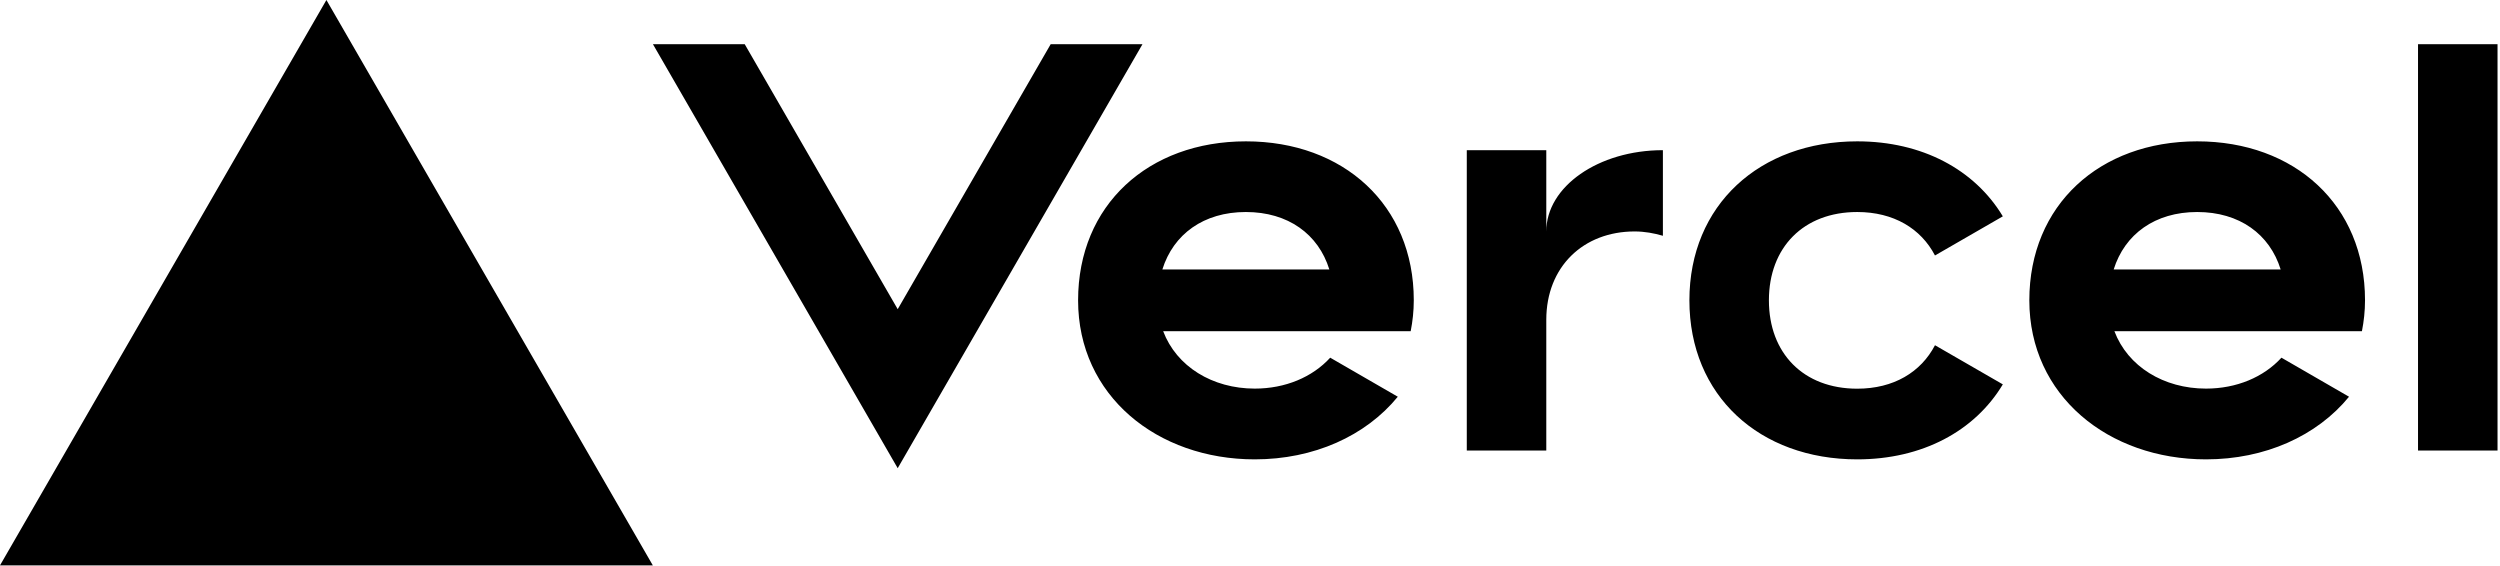
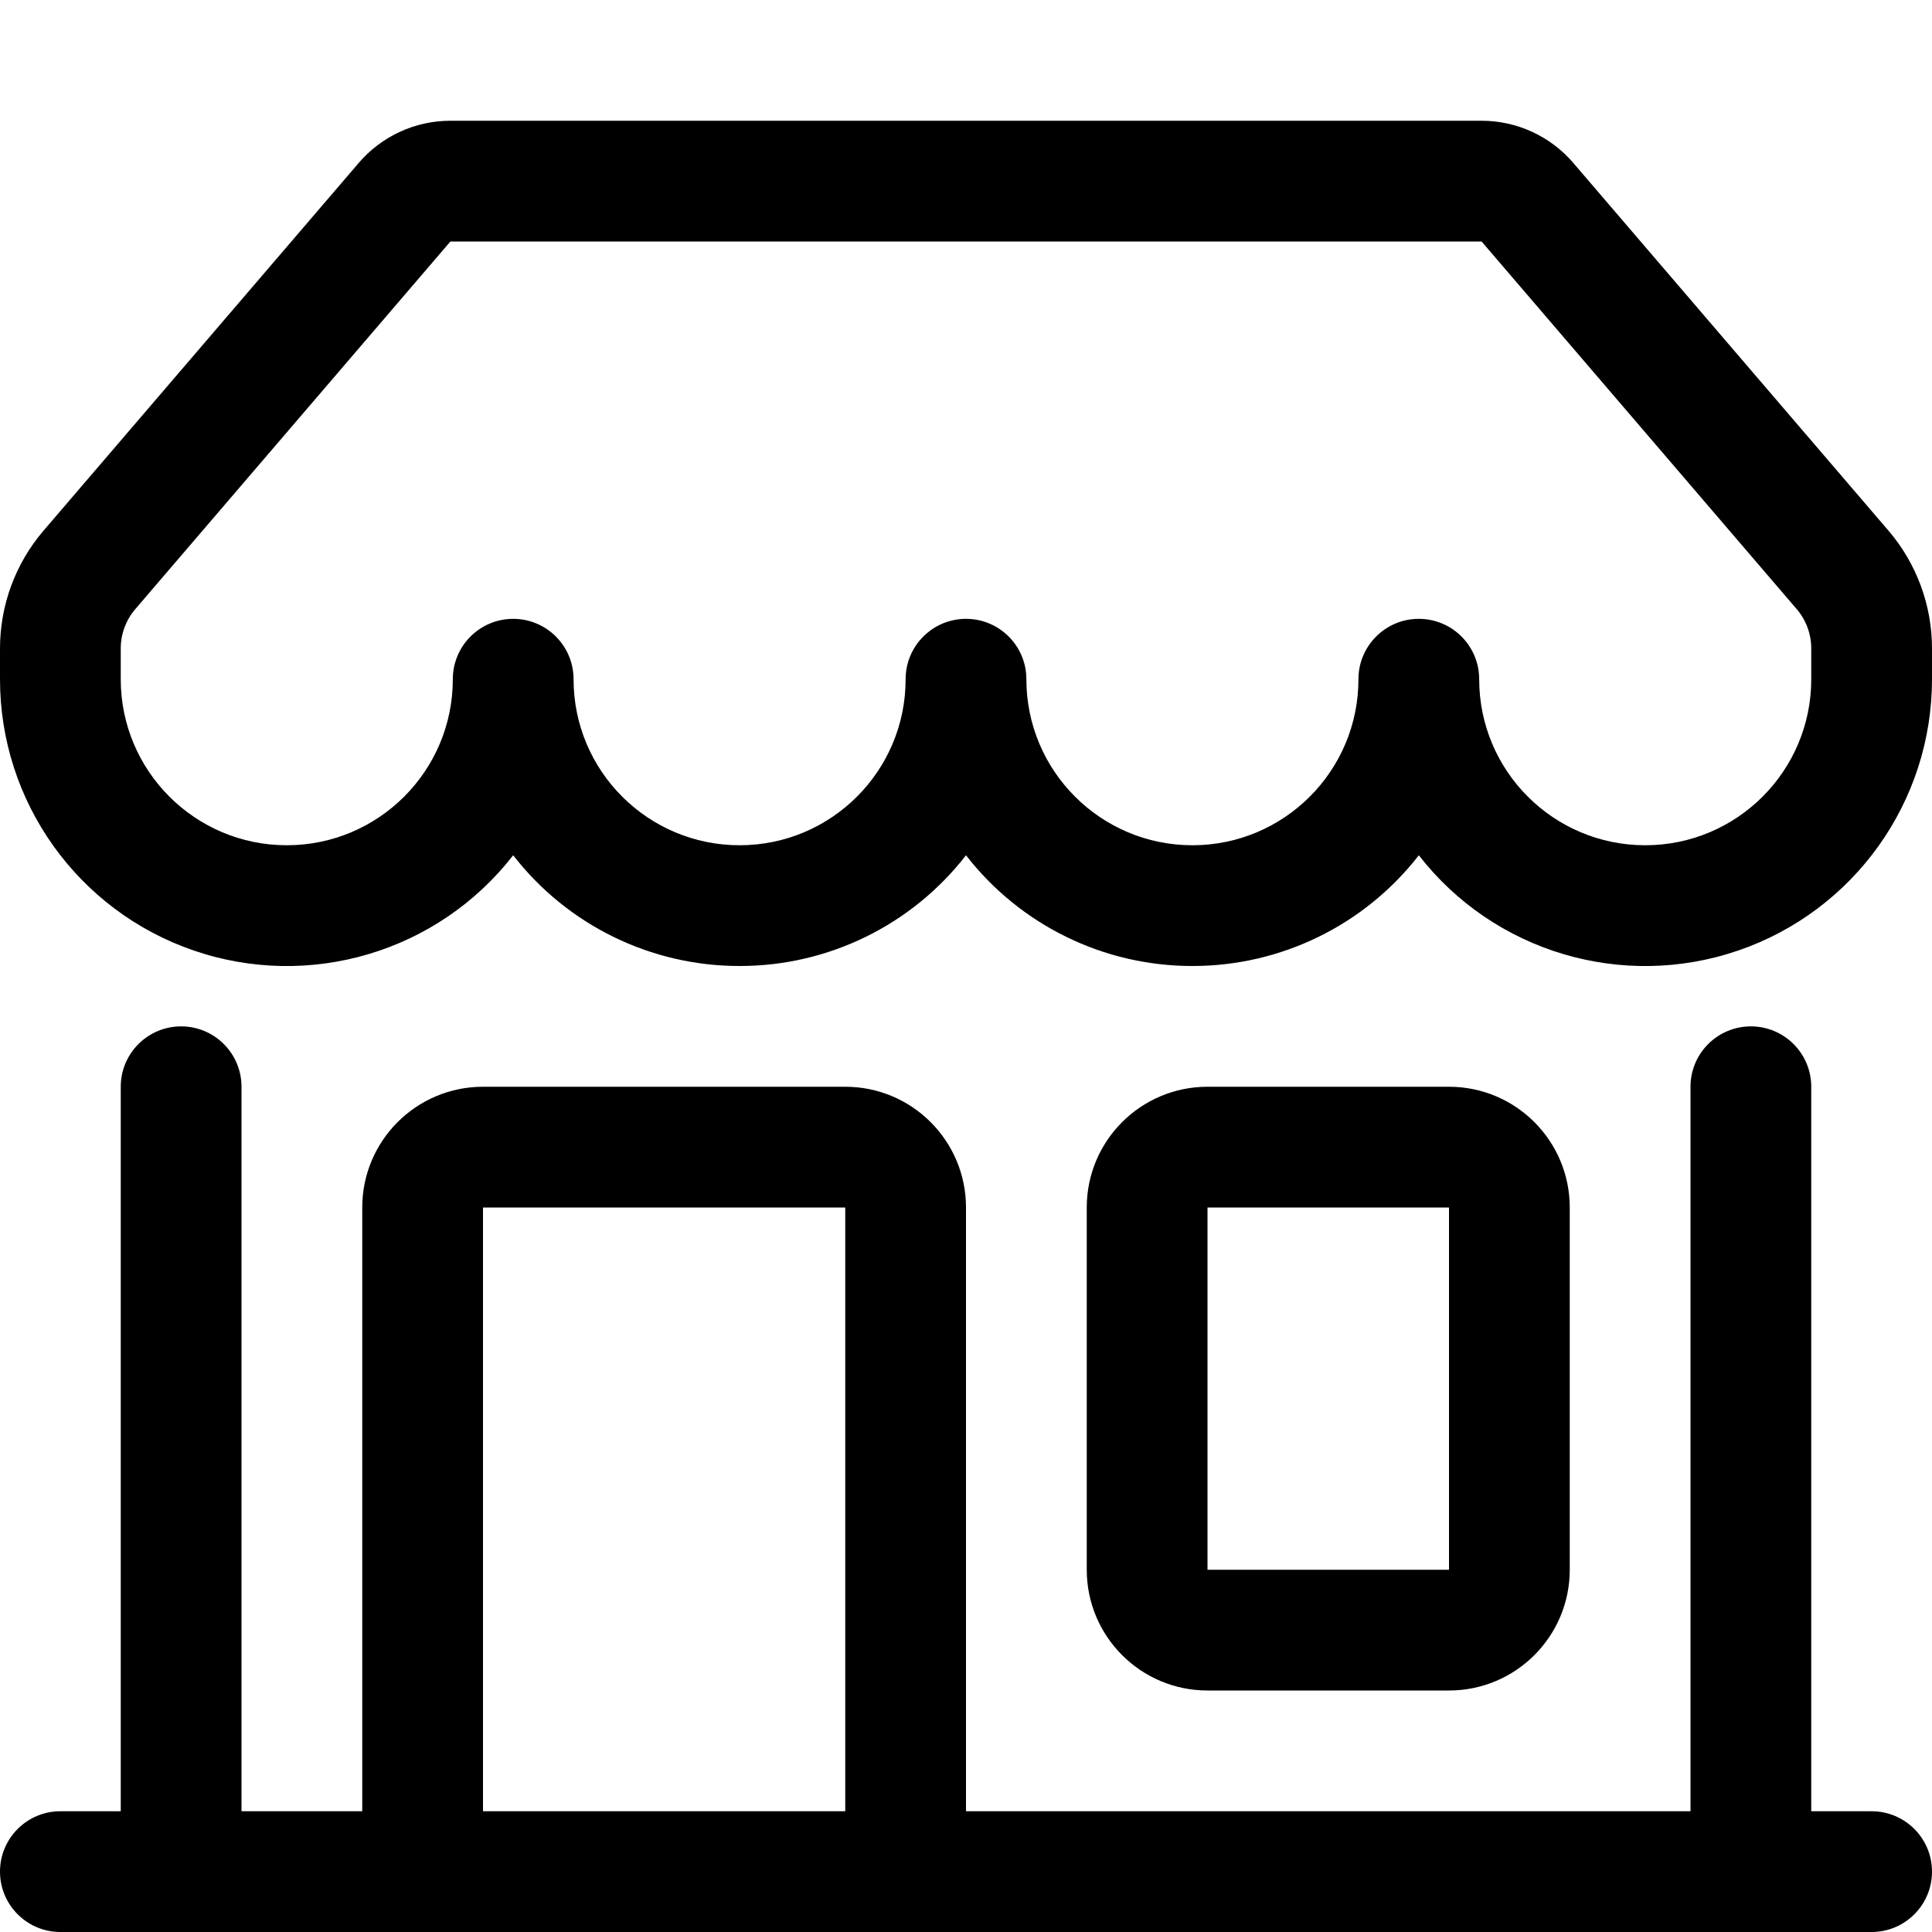
- <svg xmlns="http://www.w3.org/2000/svg" width="283" height="64" viewBox="0 0 283 64" fill="none">
-   <path d="M141.04 16c-11.04 0-19 7.2-19 18s8.96 18 20 18c6.67 0 12.55-2.64 16.19-7.09l-7.65-4.42c-2.02 2.21-5.09 3.5-8.54 3.5-4.79 0-8.86-2.5-10.37-6.5h28.02c.22-1.12.35-2.28.35-3.5 0-10.79-7.96-17.99-19-17.99zm-9.46 14.5c1.25-3.99 4.67-6.5 9.45-6.5 4.79 0 8.21 2.51 9.45 6.5h-18.9zM248.72 16c-11.04 0-19 7.2-19 18s8.96 18 20 18c6.67 0 12.55-2.64 16.19-7.09l-7.65-4.42c-2.02 2.21-5.09 3.5-8.54 3.5-4.79 0-8.86-2.5-10.37-6.5h28.02c.22-1.12.35-2.28.35-3.5 0-10.79-7.96-17.99-19-17.99zm-9.45 14.5c1.25-3.99 4.67-6.5 9.45-6.5 4.79 0 8.21 2.51 9.45 6.5h-18.9zM200.24 34c0 6 3.92 10 10 10 4.12 0 7.21-1.87 8.8-4.92l7.68 4.43c-3.18 5.3-9.14 8.49-16.48 8.49-11.05 0-19-7.2-19-18s7.96-18 19-18c7.34 0 13.29 3.19 16.48 8.49l-7.68 4.43c-1.59-3.05-4.68-4.92-8.8-4.92-6.07 0-10 4-10 10zm82.48-29v46h-9V5h9zM36.95 0L73.9 64H0L36.95 0zm92.38 5l-27.71 48L73.91 5H84.3l17.32 30 17.32-30h10.39zm58.91 12v9.69c-1-.29-2.06-.49-3.2-.49-5.81 0-10 4-10 10V51h-9V17h9v9.2c0-5.08 5.91-9.2 13.2-9.2z" fill="#000" />
+ <svg xmlns="http://www.w3.org/2000/svg" width="16" height="16" fill="currentColor" class="bi bi-shop" viewBox="0 0 16 16">
+   <path d="M2.97 1.35A1 1 0 0 1 3.73 1h8.54a1 1 0 0 1 .76.35l2.609 3.044A1.5 1.5 0 0 1 16 5.37v.255a2.375 2.375 0 0 1-4.25 1.458A2.371 2.371 0 0 1 9.875 8 2.37 2.37 0 0 1 8 7.083 2.37 2.37 0 0 1 6.125 8a2.37 2.37 0 0 1-1.875-.917A2.375 2.375 0 0 1 0 5.625V5.37a1.5 1.5 0 0 1 .361-.976l2.61-3.045zm1.78 4.275a1.375 1.375 0 0 0 2.75 0 .5.5 0 0 1 1 0 1.375 1.375 0 0 0 2.75 0 .5.5 0 0 1 1 0 1.375 1.375 0 1 0 2.75 0V5.37a.5.5 0 0 0-.12-.325L12.27 2H3.73L1.12 5.045A.5.5 0 0 0 1 5.37v.255a1.375 1.375 0 0 0 2.75 0 .5.5 0 0 1 1 0zM1.5 8.5A.5.5 0 0 1 2 9v6h1v-5a1 1 0 0 1 1-1h3a1 1 0 0 1 1 1v5h6V9a.5.5 0 0 1 1 0v6h.5a.5.5 0 0 1 0 1H.5a.5.5 0 0 1 0-1H1V9a.5.5 0 0 1 .5-.5zM4 15h3v-5H4v5zm5-5a1 1 0 0 1 1-1h2a1 1 0 0 1 1 1v3a1 1 0 0 1-1 1h-2a1 1 0 0 1-1-1v-3zm3 0h-2v3h2v-3z" />
</svg>
